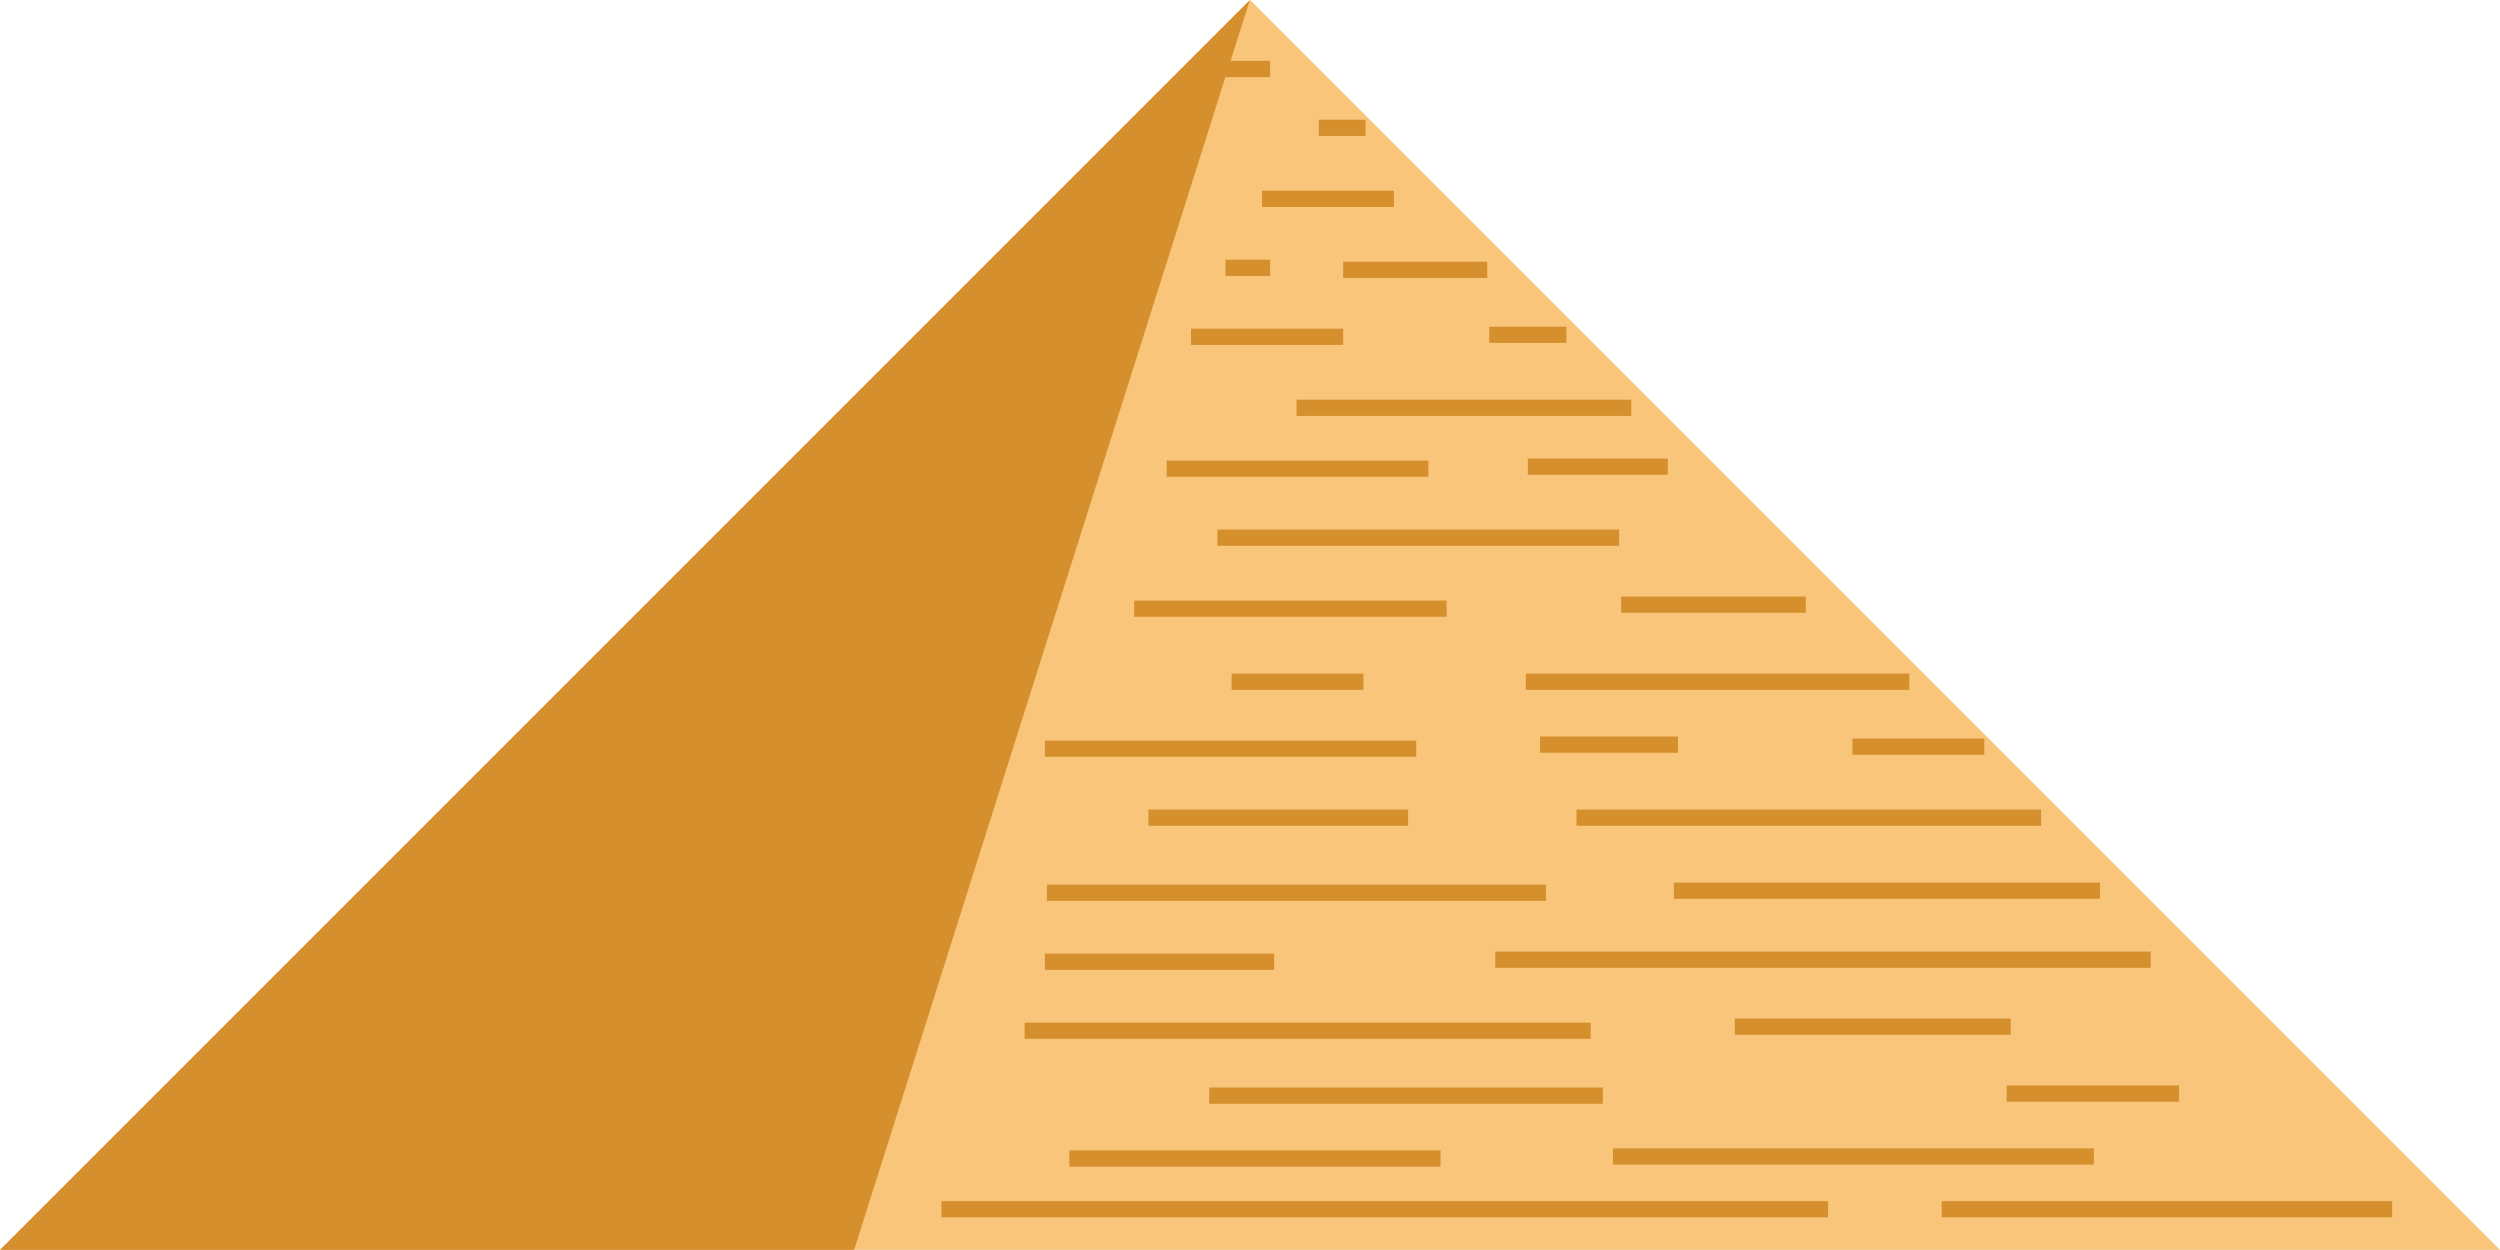
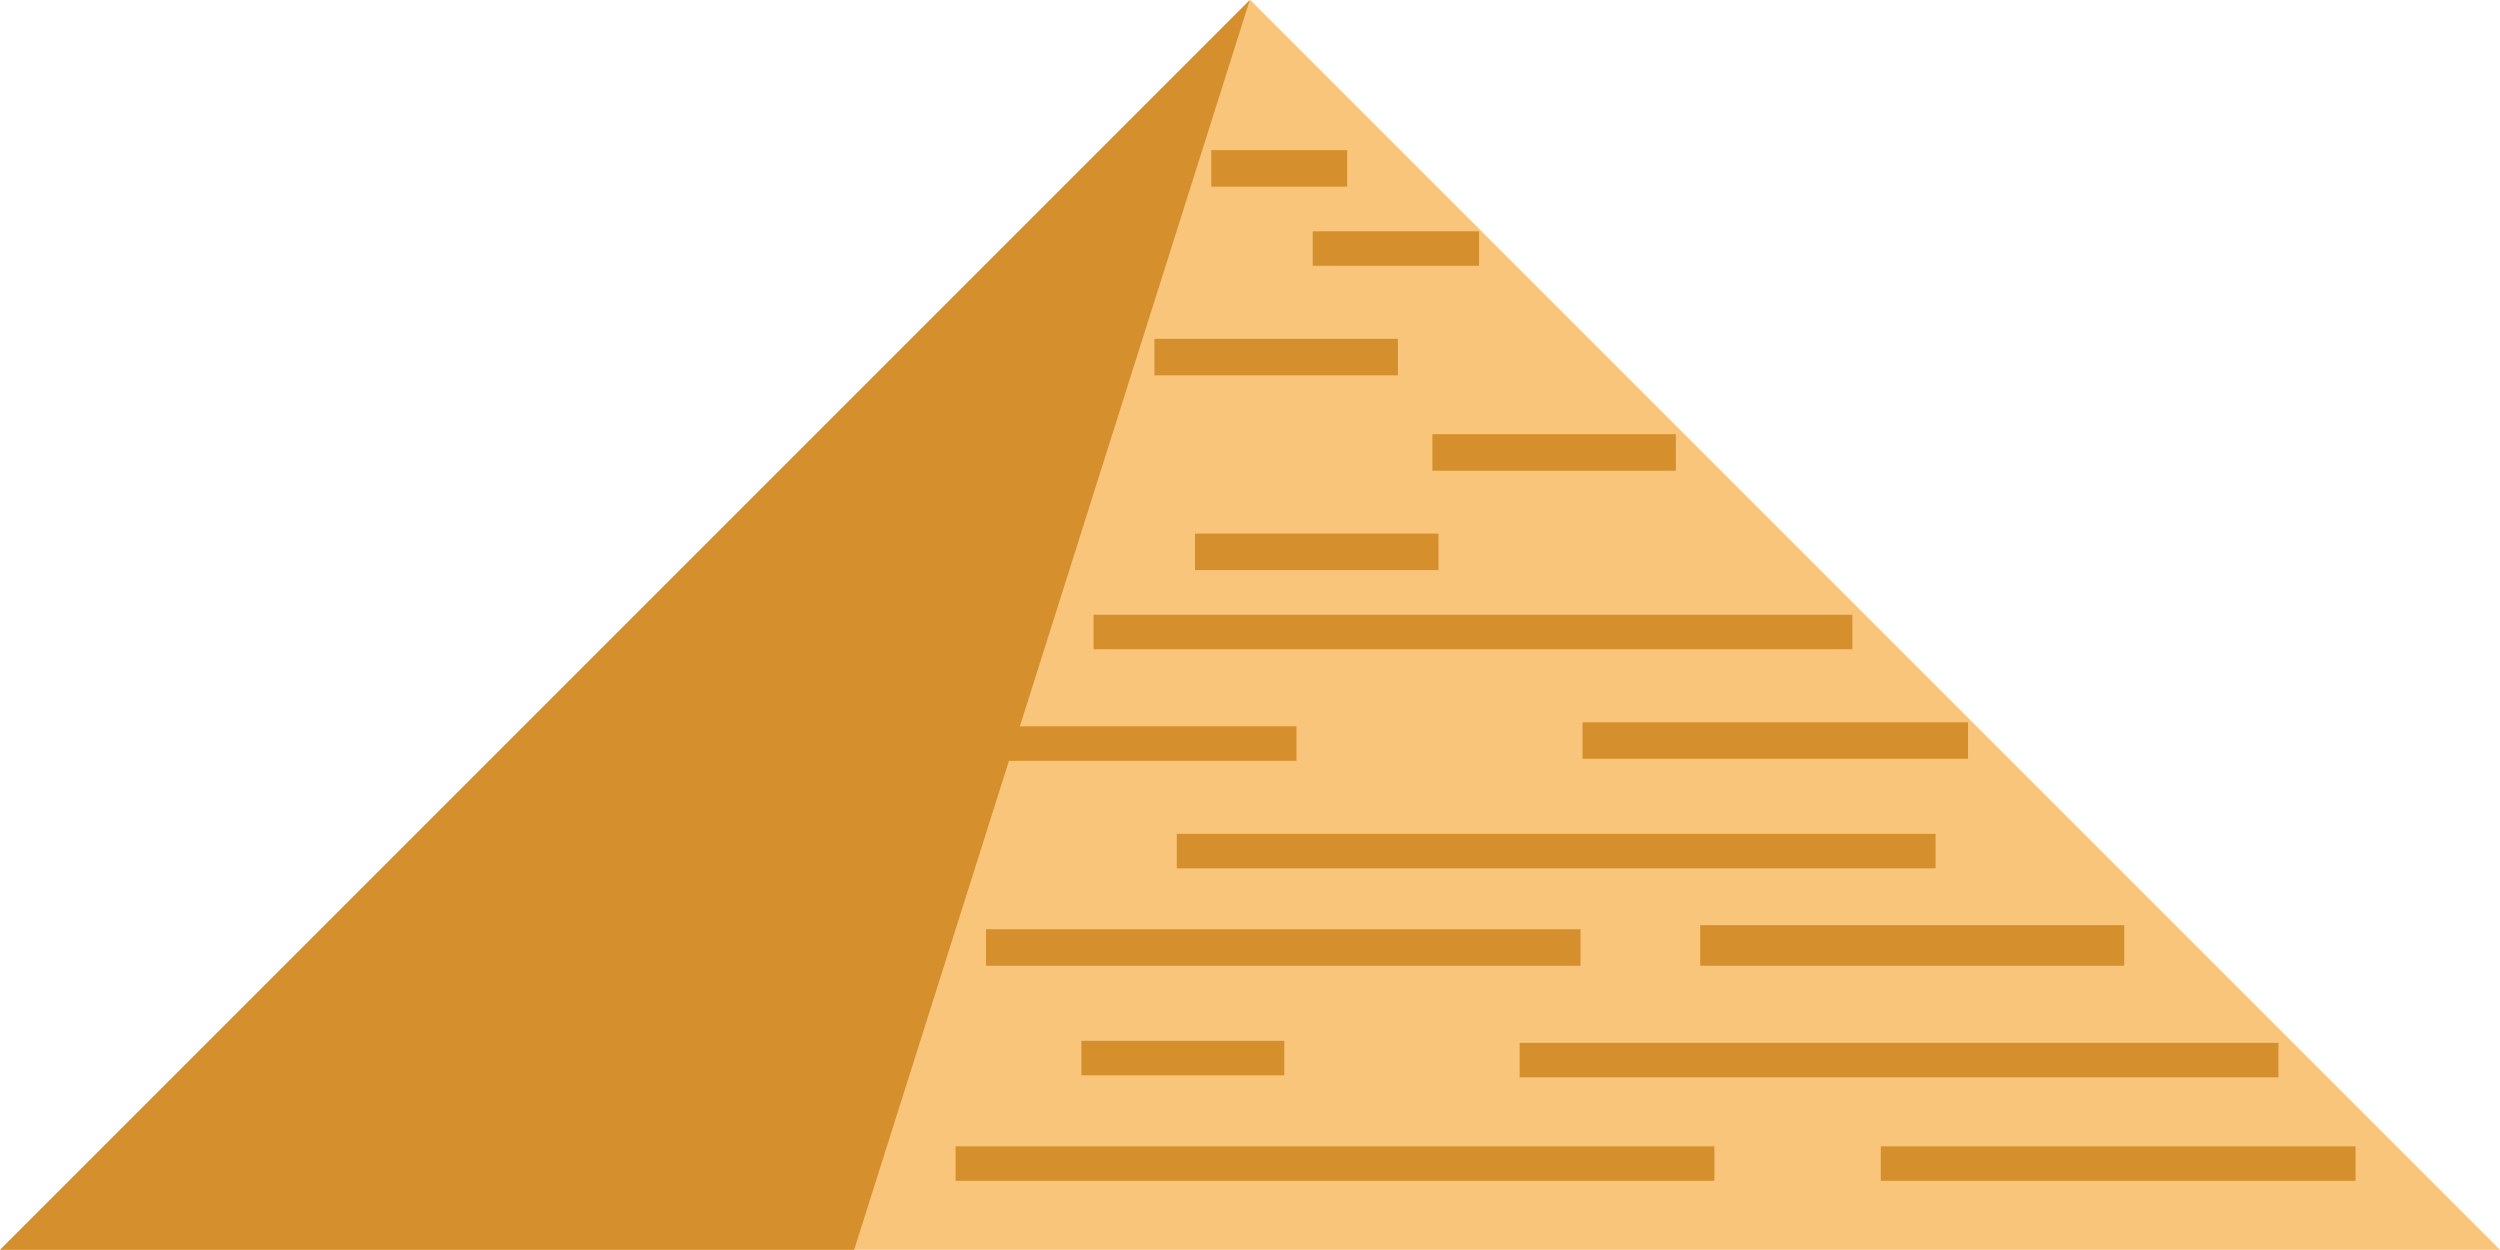
- <svg xmlns="http://www.w3.org/2000/svg" viewBox="0 0 1232.16 616">
-   <defs>
-     <style>.cls-1{fill:#f8c57b;}.cls-2{fill:#d5902d;}.cls-3{fill:none;stroke:#d5902d;stroke-miterlimit:10;stroke-width:8px;}</style>
-   </defs>
-   <g id="Layer_2" data-name="Layer 2">
-     <polygon class="cls-1" points="616.19 0.03 1232.16 616 0.22 616 616.19 0.03" />
+ <svg xmlns="http://www.w3.org/2000/svg" version="1.1" id="Layer_1" x="0px" y="0px" viewBox="0 0 1232.2 616" style="enable-background:new 0 0 1232.2 616;" xml:space="preserve">
+   <style type="text/css">
+ 	.st0{fill:#F8C57B;}
+ 	.st1{fill:#D5902D;}
+ </style>
+   <g id="Layer_2">
+     <polygon class="st0" points="616.2,0 1232.2,616 0.2,616  " />
  </g>
-   <g id="Layer_3" data-name="Layer 3">
-     <polygon class="cls-2" points="0 616 616 0 421 616 0 616" />
+   <g id="Layer_3">
+     <polygon class="st1" points="0,616 616,0 421,616  " />
  </g>
-   <g id="Layer_4" data-name="Layer 4">
-     <line class="cls-3" x1="464" y1="596" x2="901" y2="596" />
-     <line class="cls-3" x1="527" y1="571" x2="710" y2="571" />
-     <line class="cls-3" x1="596" y1="540" x2="790" y2="540" />
-     <line class="cls-3" x1="505" y1="508" x2="784" y2="508" />
-     <line class="cls-3" x1="737" y1="473" x2="1060" y2="473" />
-     <line class="cls-3" x1="516" y1="440" x2="762" y2="440" />
-     <line class="cls-3" x1="566" y1="403" x2="694" y2="403" />
-     <line class="cls-3" x1="957" y1="596" x2="1179" y2="596" />
-     <line class="cls-3" x1="795" y1="570" x2="1032" y2="570" />
-     <line class="cls-3" x1="515" y1="369" x2="698" y2="369" />
-     <line class="cls-3" x1="752" y1="336" x2="941" y2="336" />
-     <line class="cls-3" x1="559" y1="300" x2="713" y2="300" />
-     <line class="cls-3" x1="600" y1="265" x2="798" y2="265" />
-     <line class="cls-3" x1="575" y1="231" x2="704" y2="231" />
-     <line class="cls-3" x1="639" y1="201" x2="804" y2="201" />
-     <line class="cls-3" x1="587" y1="166" x2="662" y2="166" />
-     <line class="cls-3" x1="662" y1="133" x2="733" y2="133" />
-     <line class="cls-3" x1="622" y1="98" x2="687" y2="98" />
-     <line class="cls-3" x1="650" y1="63" x2="673" y2="63" />
-     <line class="cls-3" x1="604" y1="34" x2="626" y2="34" />
-     <line class="cls-3" x1="989" y1="539" x2="1074" y2="539" />
-     <line class="cls-3" x1="777" y1="403" x2="1006" y2="403" />
-     <line class="cls-3" x1="799" y1="298" x2="890" y2="298" />
-     <line class="cls-3" x1="855" y1="506" x2="991" y2="506" />
-     <line class="cls-3" x1="825" y1="439" x2="1035" y2="439" />
-     <line class="cls-3" x1="672" y1="336" x2="607" y2="336" />
-     <line class="cls-3" x1="759" y1="367" x2="827" y2="367" />
-     <line class="cls-3" x1="913" y1="368" x2="978" y2="368" />
-     <line class="cls-3" x1="628" y1="474" x2="515" y2="474" />
-     <line class="cls-3" x1="753" y1="230" x2="822" y2="230" />
-     <line class="cls-3" x1="626" y1="132" x2="604" y2="132" />
-     <line class="cls-3" x1="734" y1="165" x2="772" y2="165" />
+   <g id="Layer_2_1_">
+     <rect x="471" y="565" class="st1" width="374" height="17" />
+     <rect x="749" y="514" class="st1" width="374" height="17" />
+     <rect x="486" y="458" class="st1" width="293" height="18" />
+     <rect x="927" y="565" class="st1" width="234" height="17" />
+     <rect x="533" y="513" class="st1" width="100" height="17" />
+     <rect x="580" y="411" class="st1" width="374" height="17" />
+     <rect x="497" y="358" class="st1" width="142" height="17" />
+     <rect x="780" y="356" class="st1" width="190" height="18" />
+     <rect x="539" y="303" class="st1" width="374" height="17" />
+     <rect x="838" y="456" class="st1" width="209" height="20" />
+     <rect x="589" y="263" class="st1" width="120" height="18" />
+     <rect x="706" y="214" class="st1" width="120" height="18" />
+     <rect x="569" y="167" class="st1" width="120" height="18" />
+     <rect x="647" y="114" class="st1" width="82" height="17" />
+     <rect x="597" y="74" class="st1" width="67" height="18" />
  </g>
</svg>
